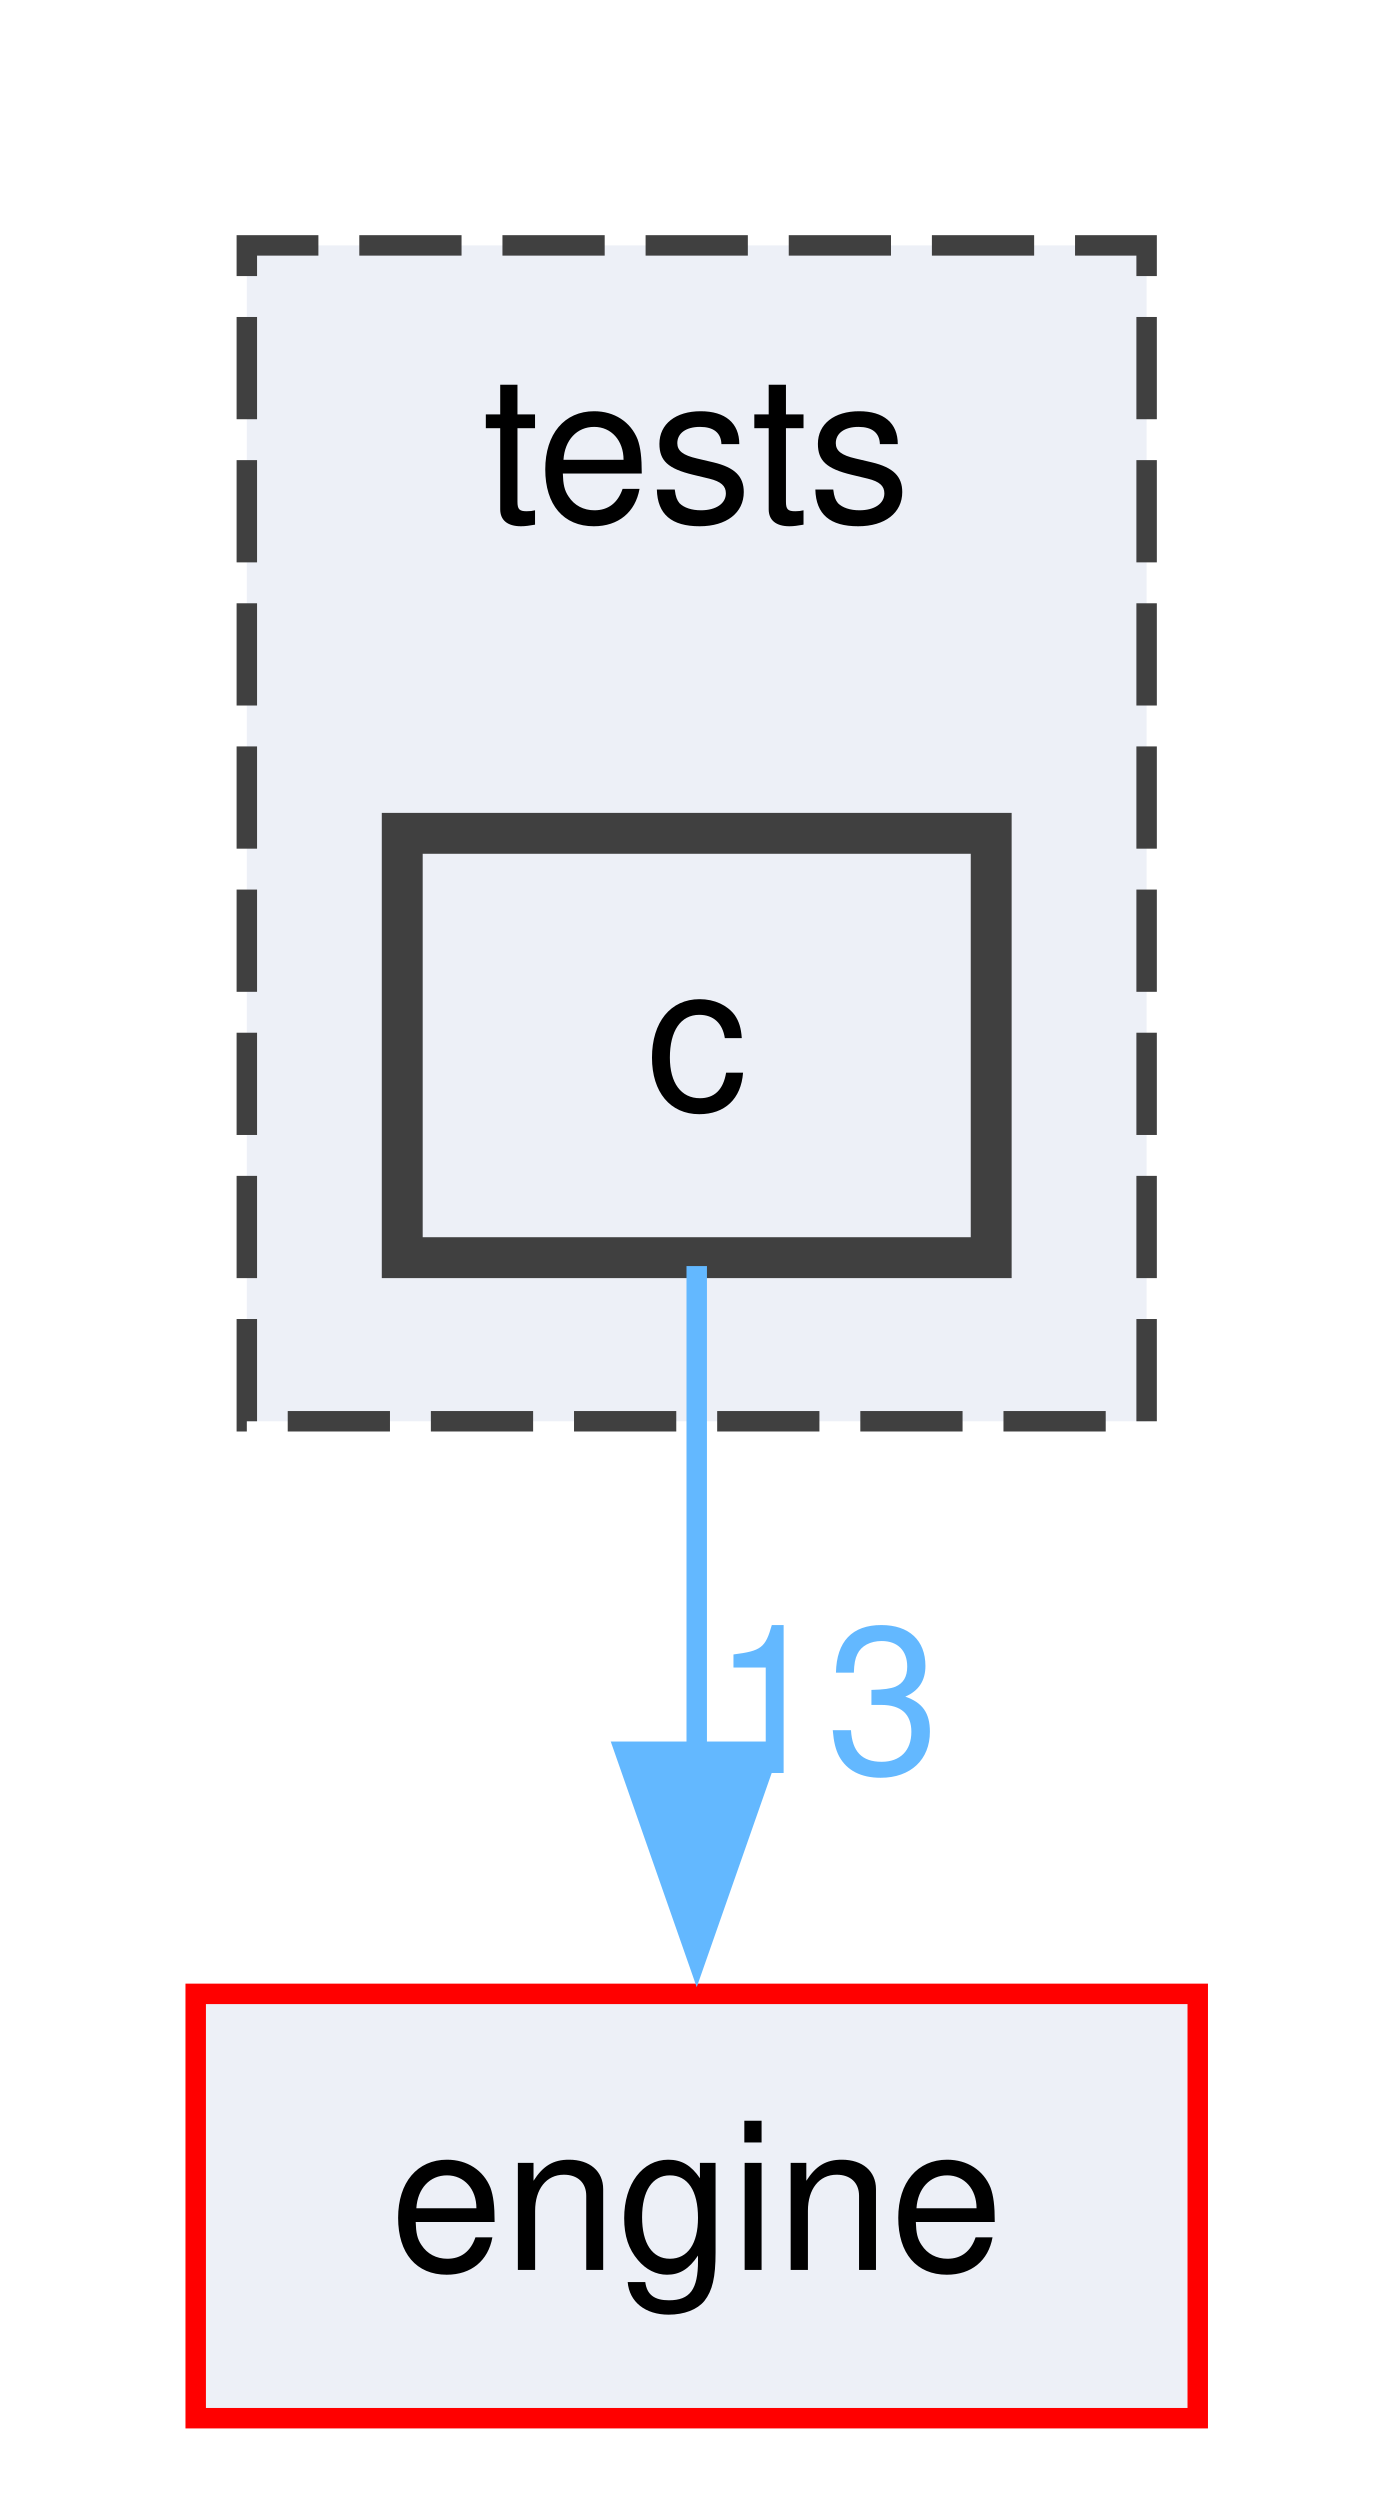
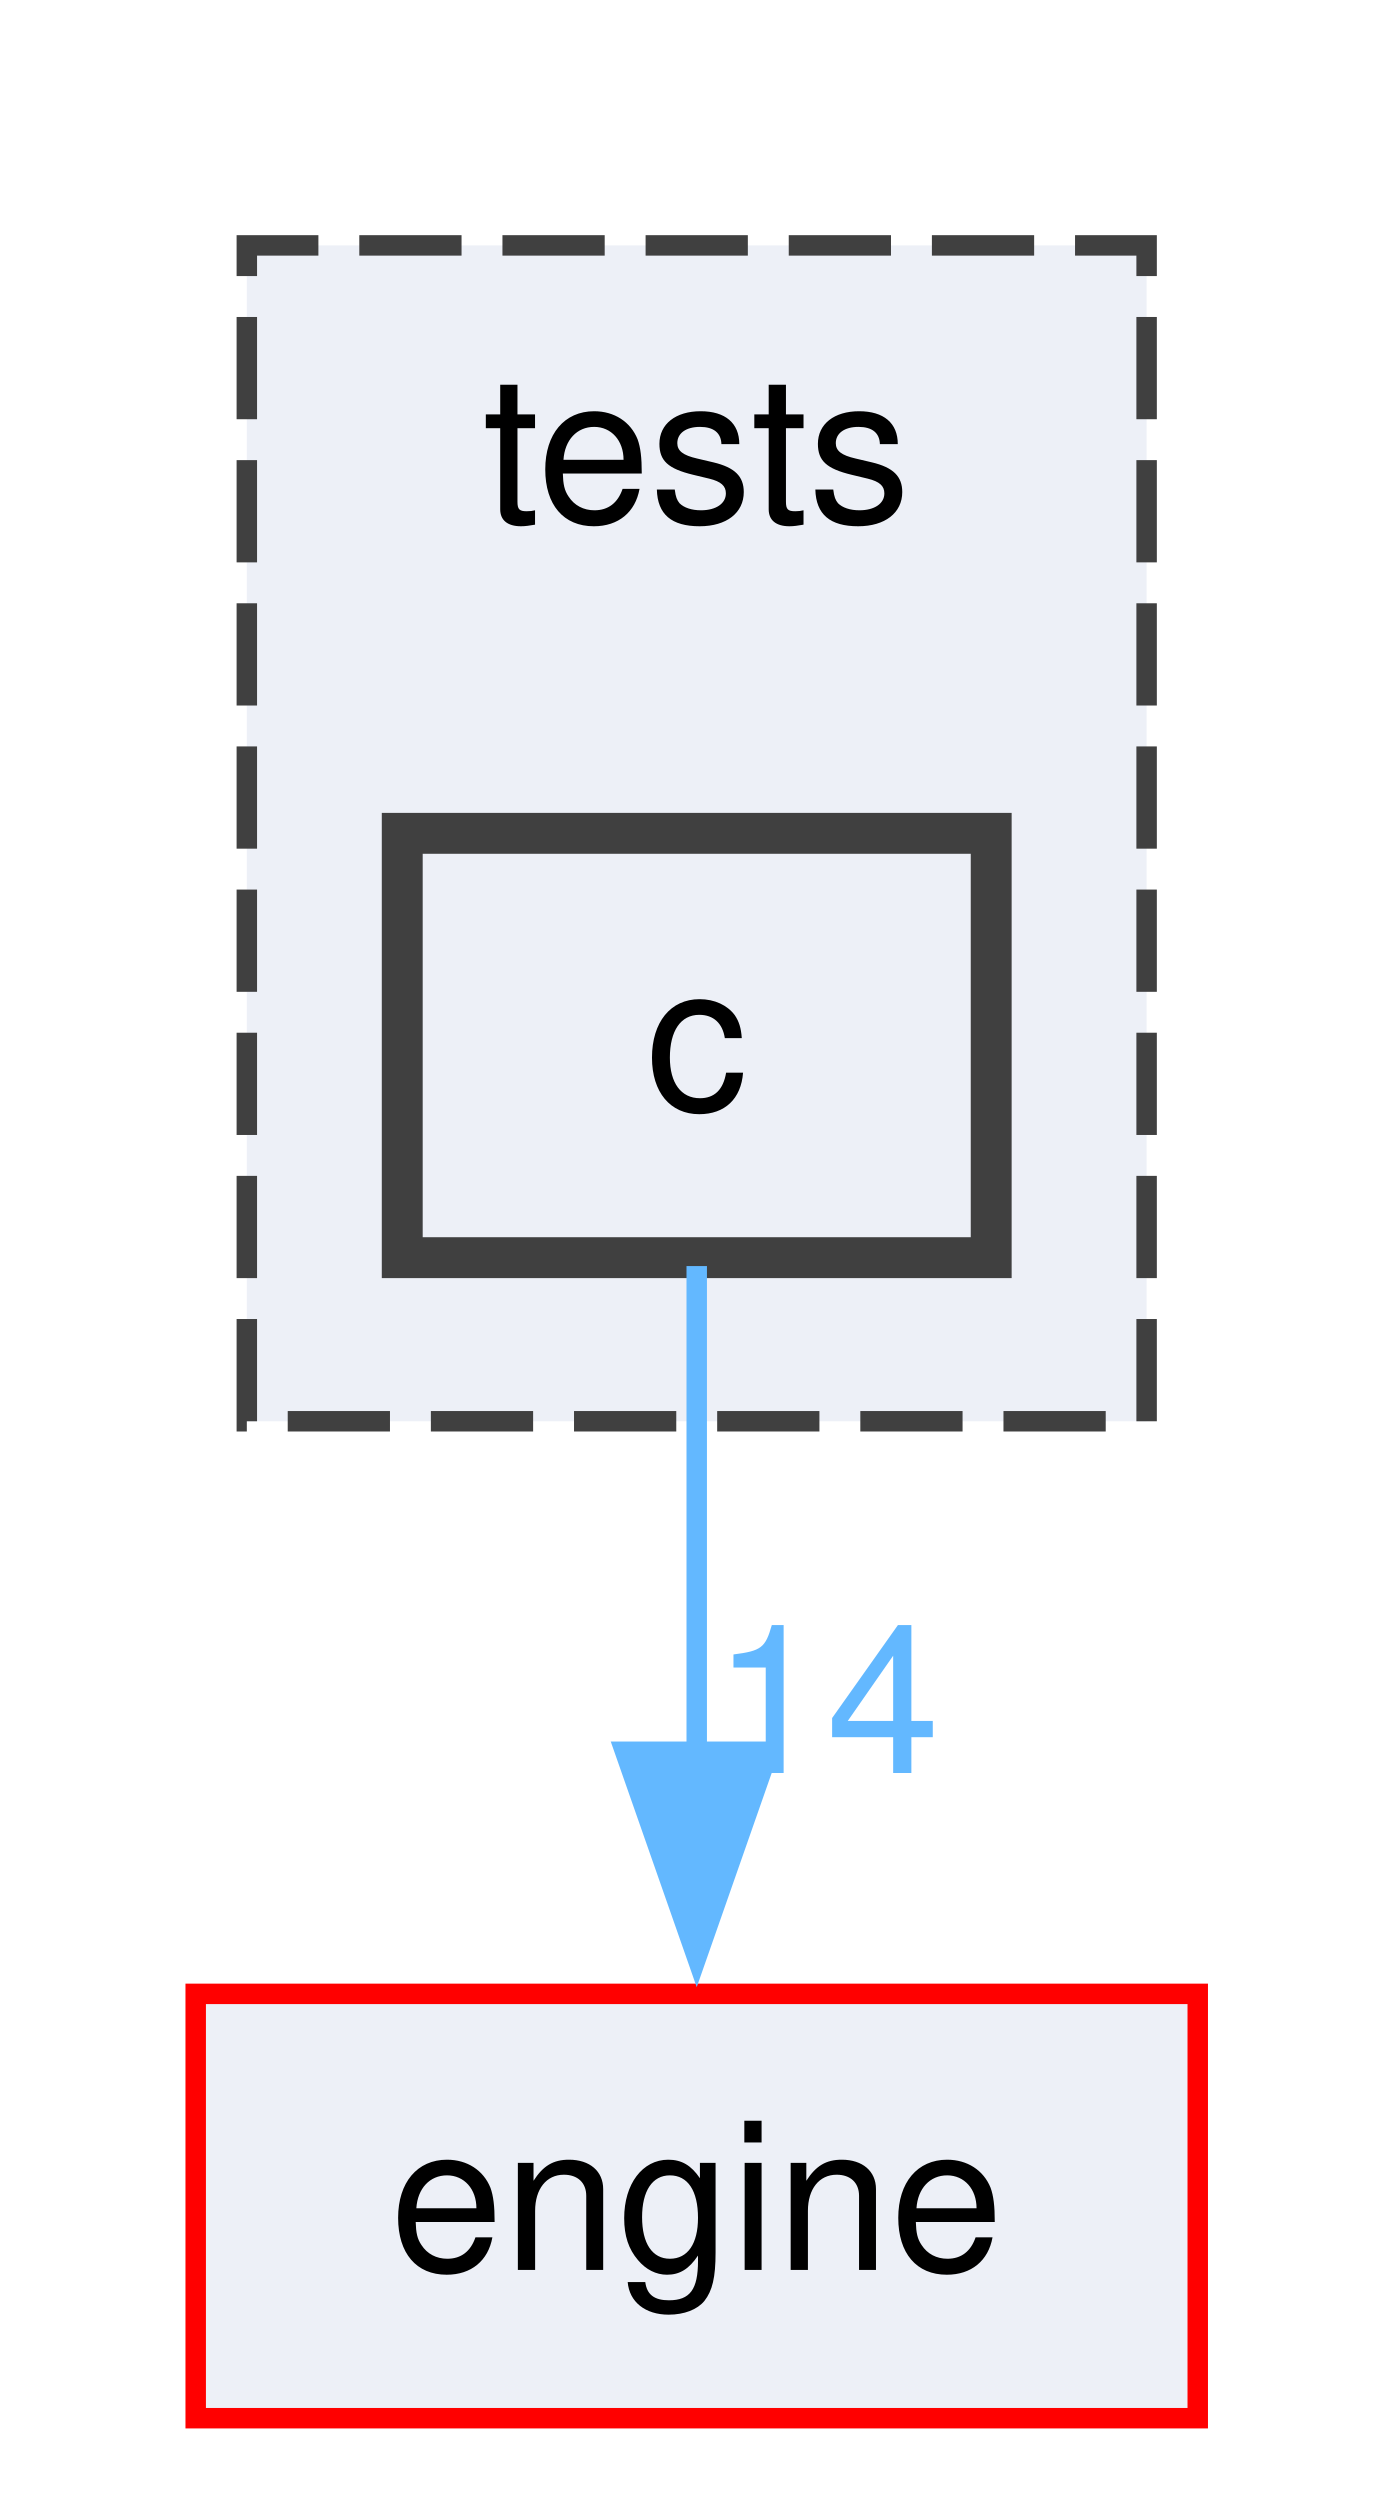
<svg xmlns="http://www.w3.org/2000/svg" xmlns:xlink="http://www.w3.org/1999/xlink" width="68pt" height="122pt" viewBox="0.00 0.00 68.00 122.25">
  <g id="graph0" class="graph" transform="scale(1 1) rotate(0) translate(4 118.25)">
    <g id="clust1" class="cluster">
      <g id="a_clust1">
        <a xlink:href="dir_59425e443f801f1f2fd8bbe4959a3ccf.html" target="_top" xlink:title="tests">
          <polygon fill="#edf0f7" stroke="#404040" stroke-dasharray="5,2" points="8,-48.75 8,-106.25 52,-106.25 52,-48.75 8,-48.75" />
          <text text-anchor="middle" x="30" y="-92.75" font-family="Helvetica,sans-Serif" font-size="10.00">tests</text>
        </a>
      </g>
    </g>
    <g id="node1" class="node">
      <g id="a_node1">
        <a xlink:href="dir_8fb851d3b3b559f734b4acd0650bb509.html" target="_top" xlink:title="c">
          <polygon fill="#edf0f7" stroke="#404040" stroke-width="2" points="44.4,-77.5 15.6,-77.5 15.6,-56.75 44.4,-56.75 44.4,-77.5" />
          <text text-anchor="middle" x="30" y="-64" font-family="Helvetica,sans-Serif" font-size="10.00">c</text>
        </a>
      </g>
    </g>
    <g id="node2" class="node">
      <g id="a_node2">
        <a xlink:href="dir_996f45160da62e1a3d7f6046fad68f51.html" target="_top" xlink:title="engine">
          <polygon fill="#edf0f7" stroke="red" points="54.5,-20.75 5.5,-20.75 5.5,0 54.5,0 54.5,-20.75" />
          <text text-anchor="middle" x="30" y="-7.25" font-family="Helvetica,sans-Serif" font-size="10.00">engine</text>
        </a>
      </g>
    </g>
    <g id="edge1" class="edge">
      <g id="a_edge1">
        <a xlink:href="dir_000001_000005.html" target="_top">
          <path fill="none" stroke="#63b8ff" d="M30,-56.34C30,-49.72 30,-40.72 30,-32.52" />
          <polygon fill="#63b8ff" stroke="#63b8ff" points="33.5,-32.59 30,-22.59 26.5,-32.59 33.5,-32.59" />
        </a>
      </g>
      <g id="a_edge1-headlabel">
-         <a xlink:href="dir_000001_000005.html" target="_top" xlink:title="13">
-           <text text-anchor="middle" x="36.34" y="-31.55" font-family="Helvetica,sans-Serif" font-size="10.00" fill="#63b8ff">13</text>
+         <a xlink:href="dir_000001_000005.html" target="_top" xlink:title="14">
+           <text text-anchor="middle" x="36.34" y="-31.55" font-family="Helvetica,sans-Serif" font-size="10.00" fill="#63b8ff">14</text>
        </a>
      </g>
    </g>
  </g>
</svg>
